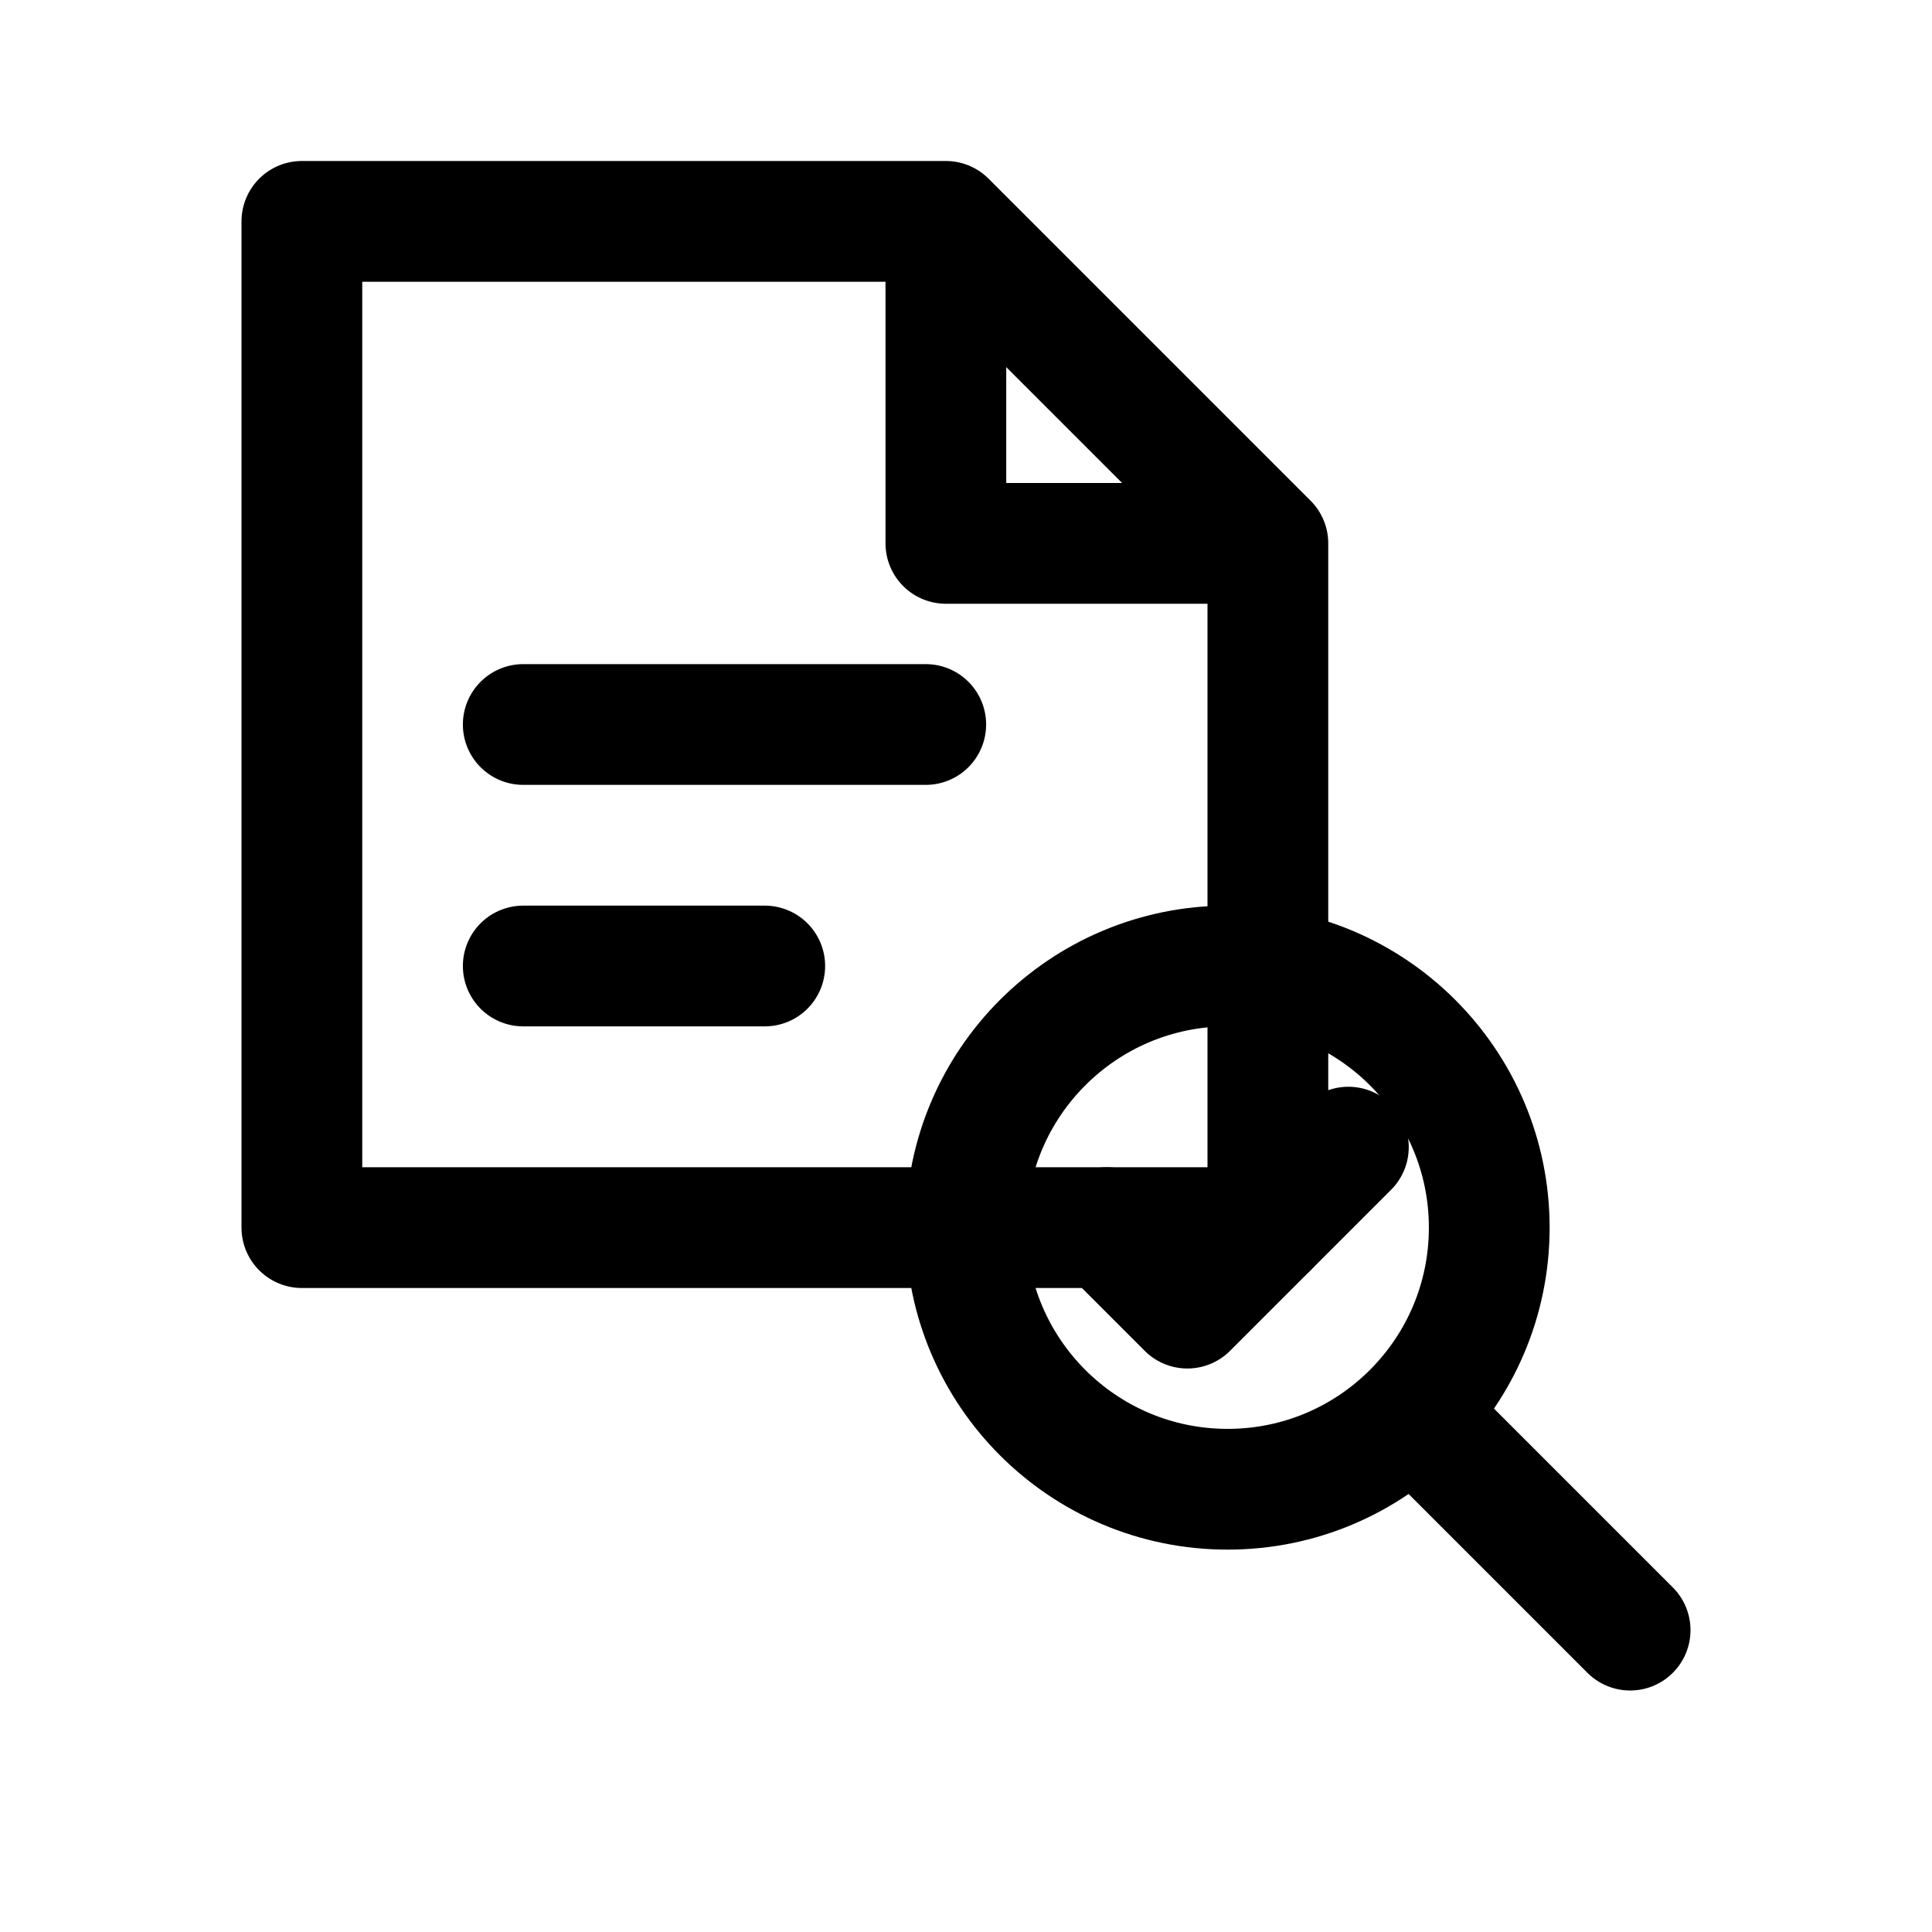
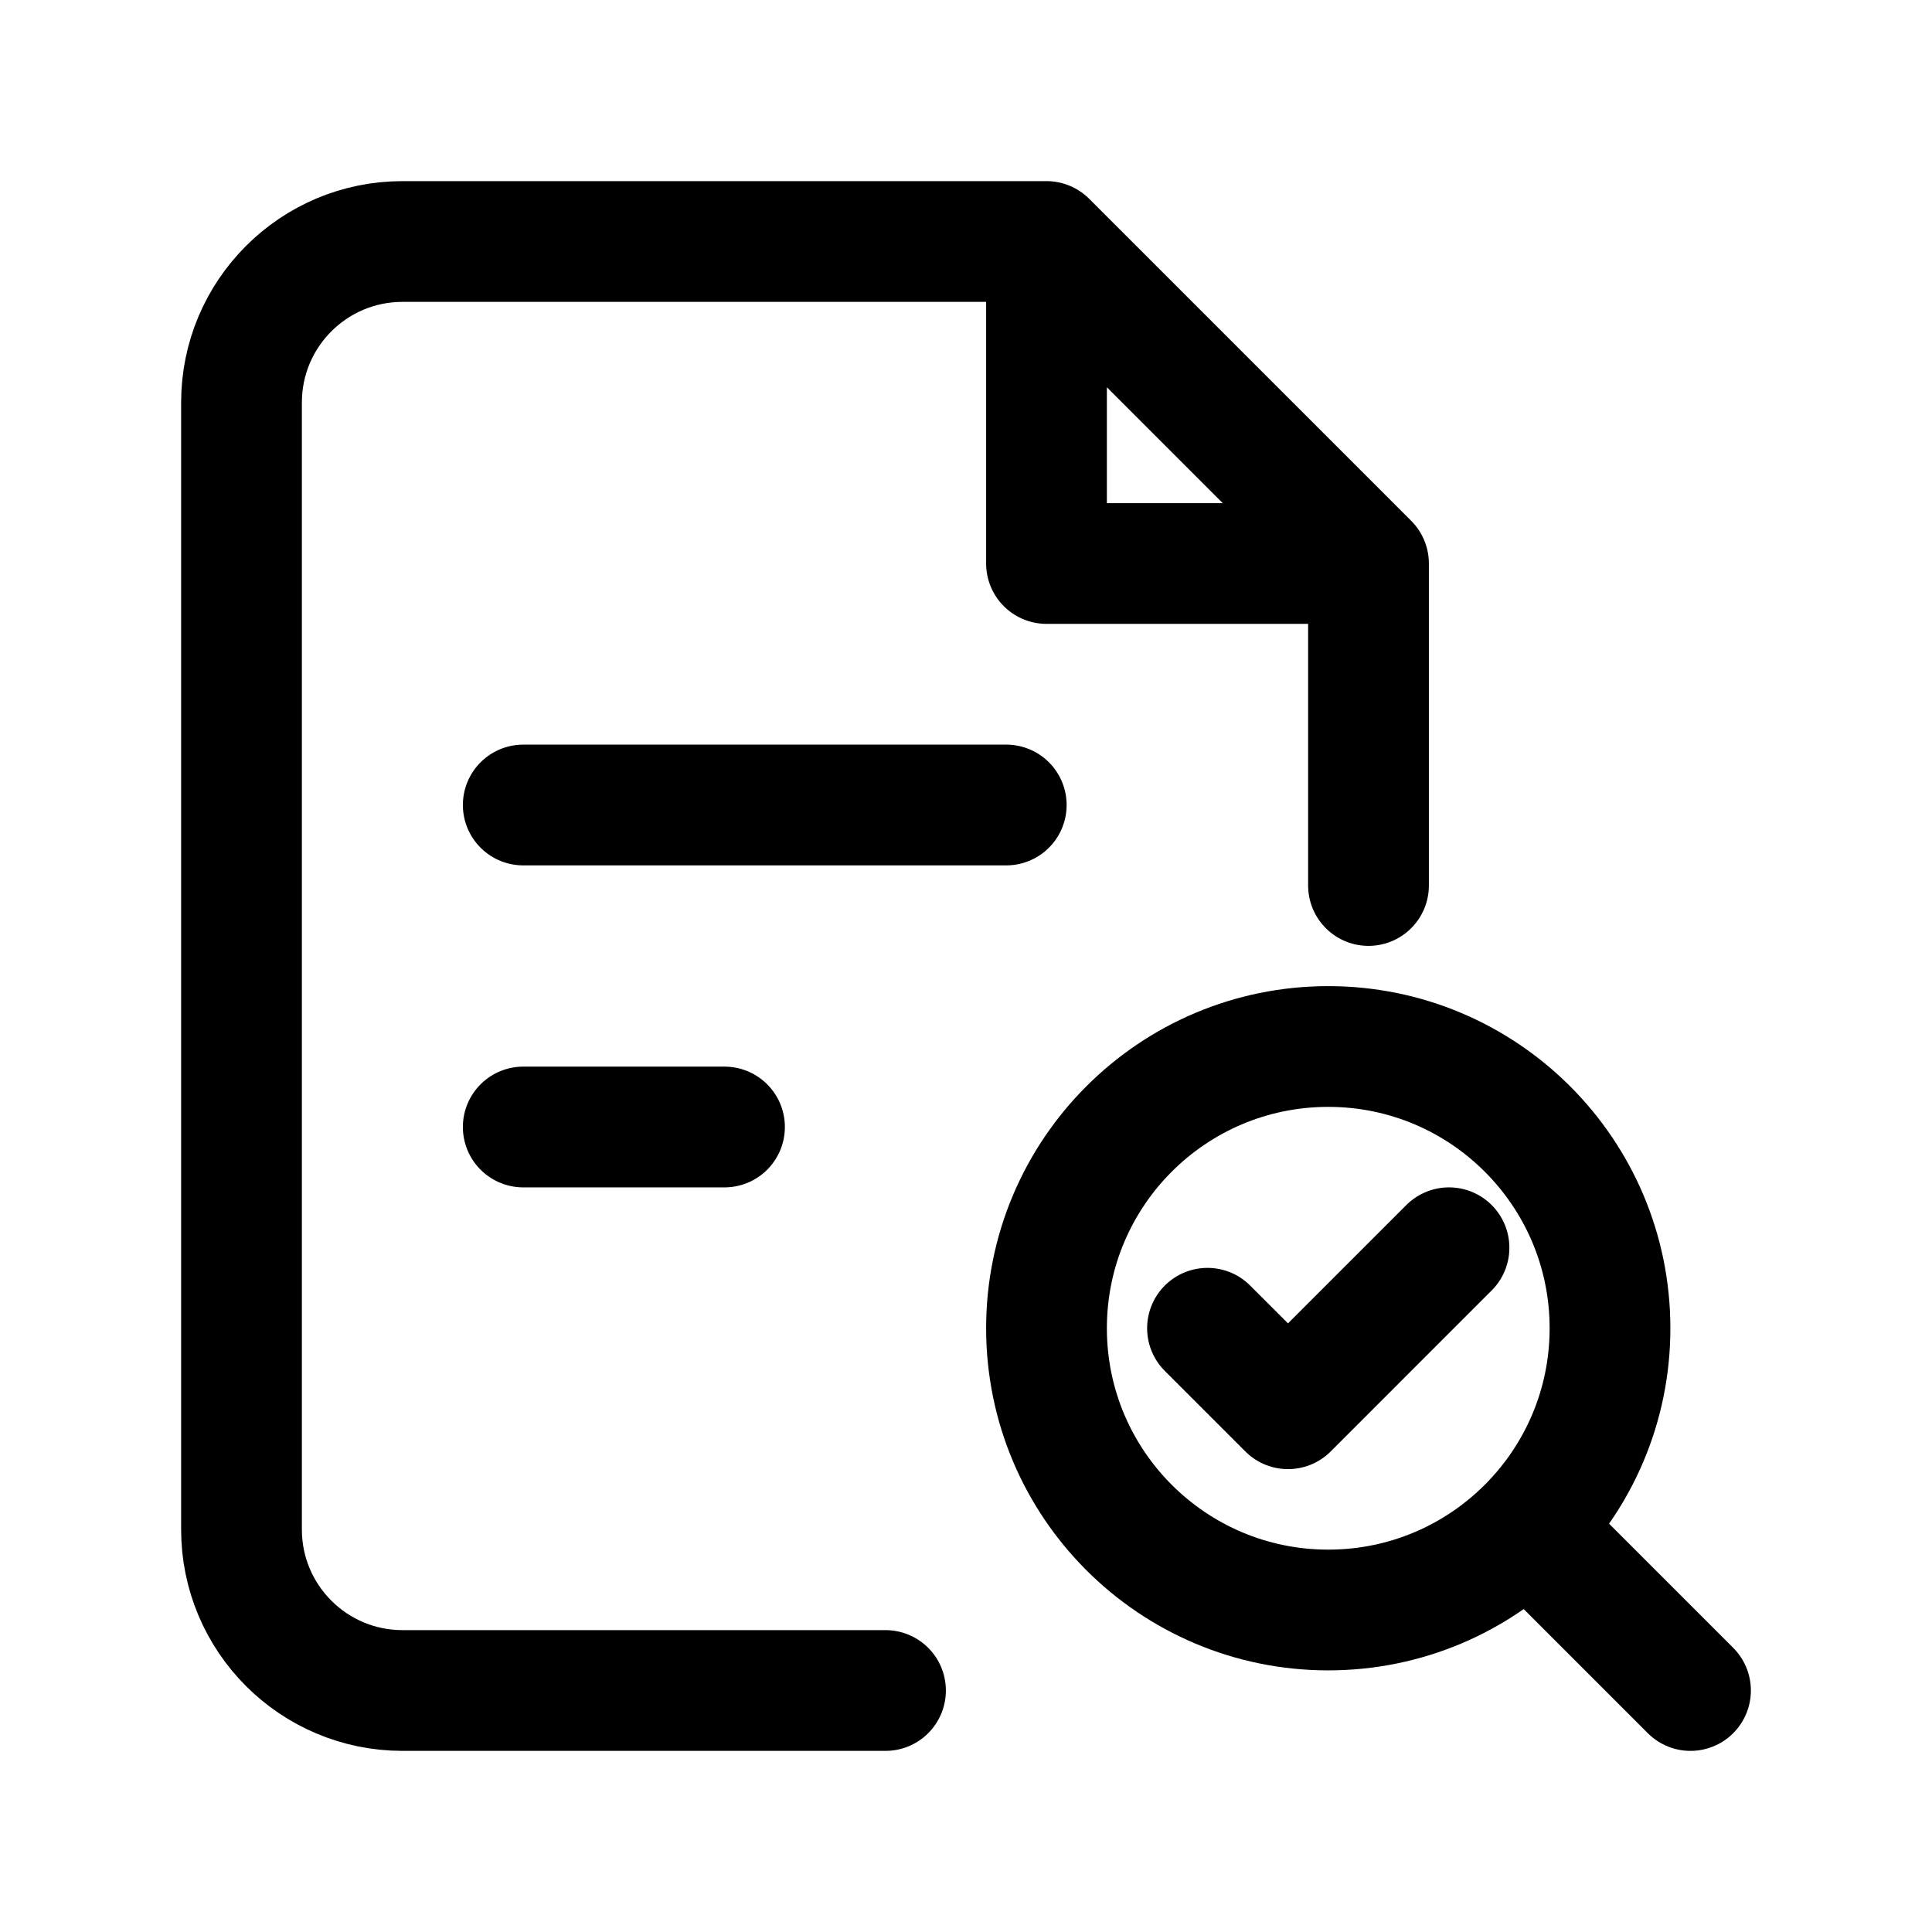
<svg xmlns="http://www.w3.org/2000/svg" viewBox="0 0 24 24" fill="none" stroke="currentColor" stroke-width="1.5" stroke-linecap="round" stroke-linejoin="round" aria-hidden="true">
-   <path d="M3.75 2.75h8l4 4v8.5h-12zM11.75 2.75v4h4M6.5 9h5M6.5 12h3" />
-   <circle cx="15.25" cy="15.25" r="3.25" />
-   <path d="m17.75 17.75 2.5 2.5M13.75 15.25l1 1 2-2" />
+   <path d="M11 21H5a2 2 0 0 1-2-2V5a2 2 0 0 1 2-2h8l4 4v4M13 3v4h4M6.5 10h6M6.5 14H9" />
+   <circle cx="16.5" cy="16.5" r="3.5" />
+   <path d="m19 19 2 2M15 16.5l1 1 2-2" />
</svg>
